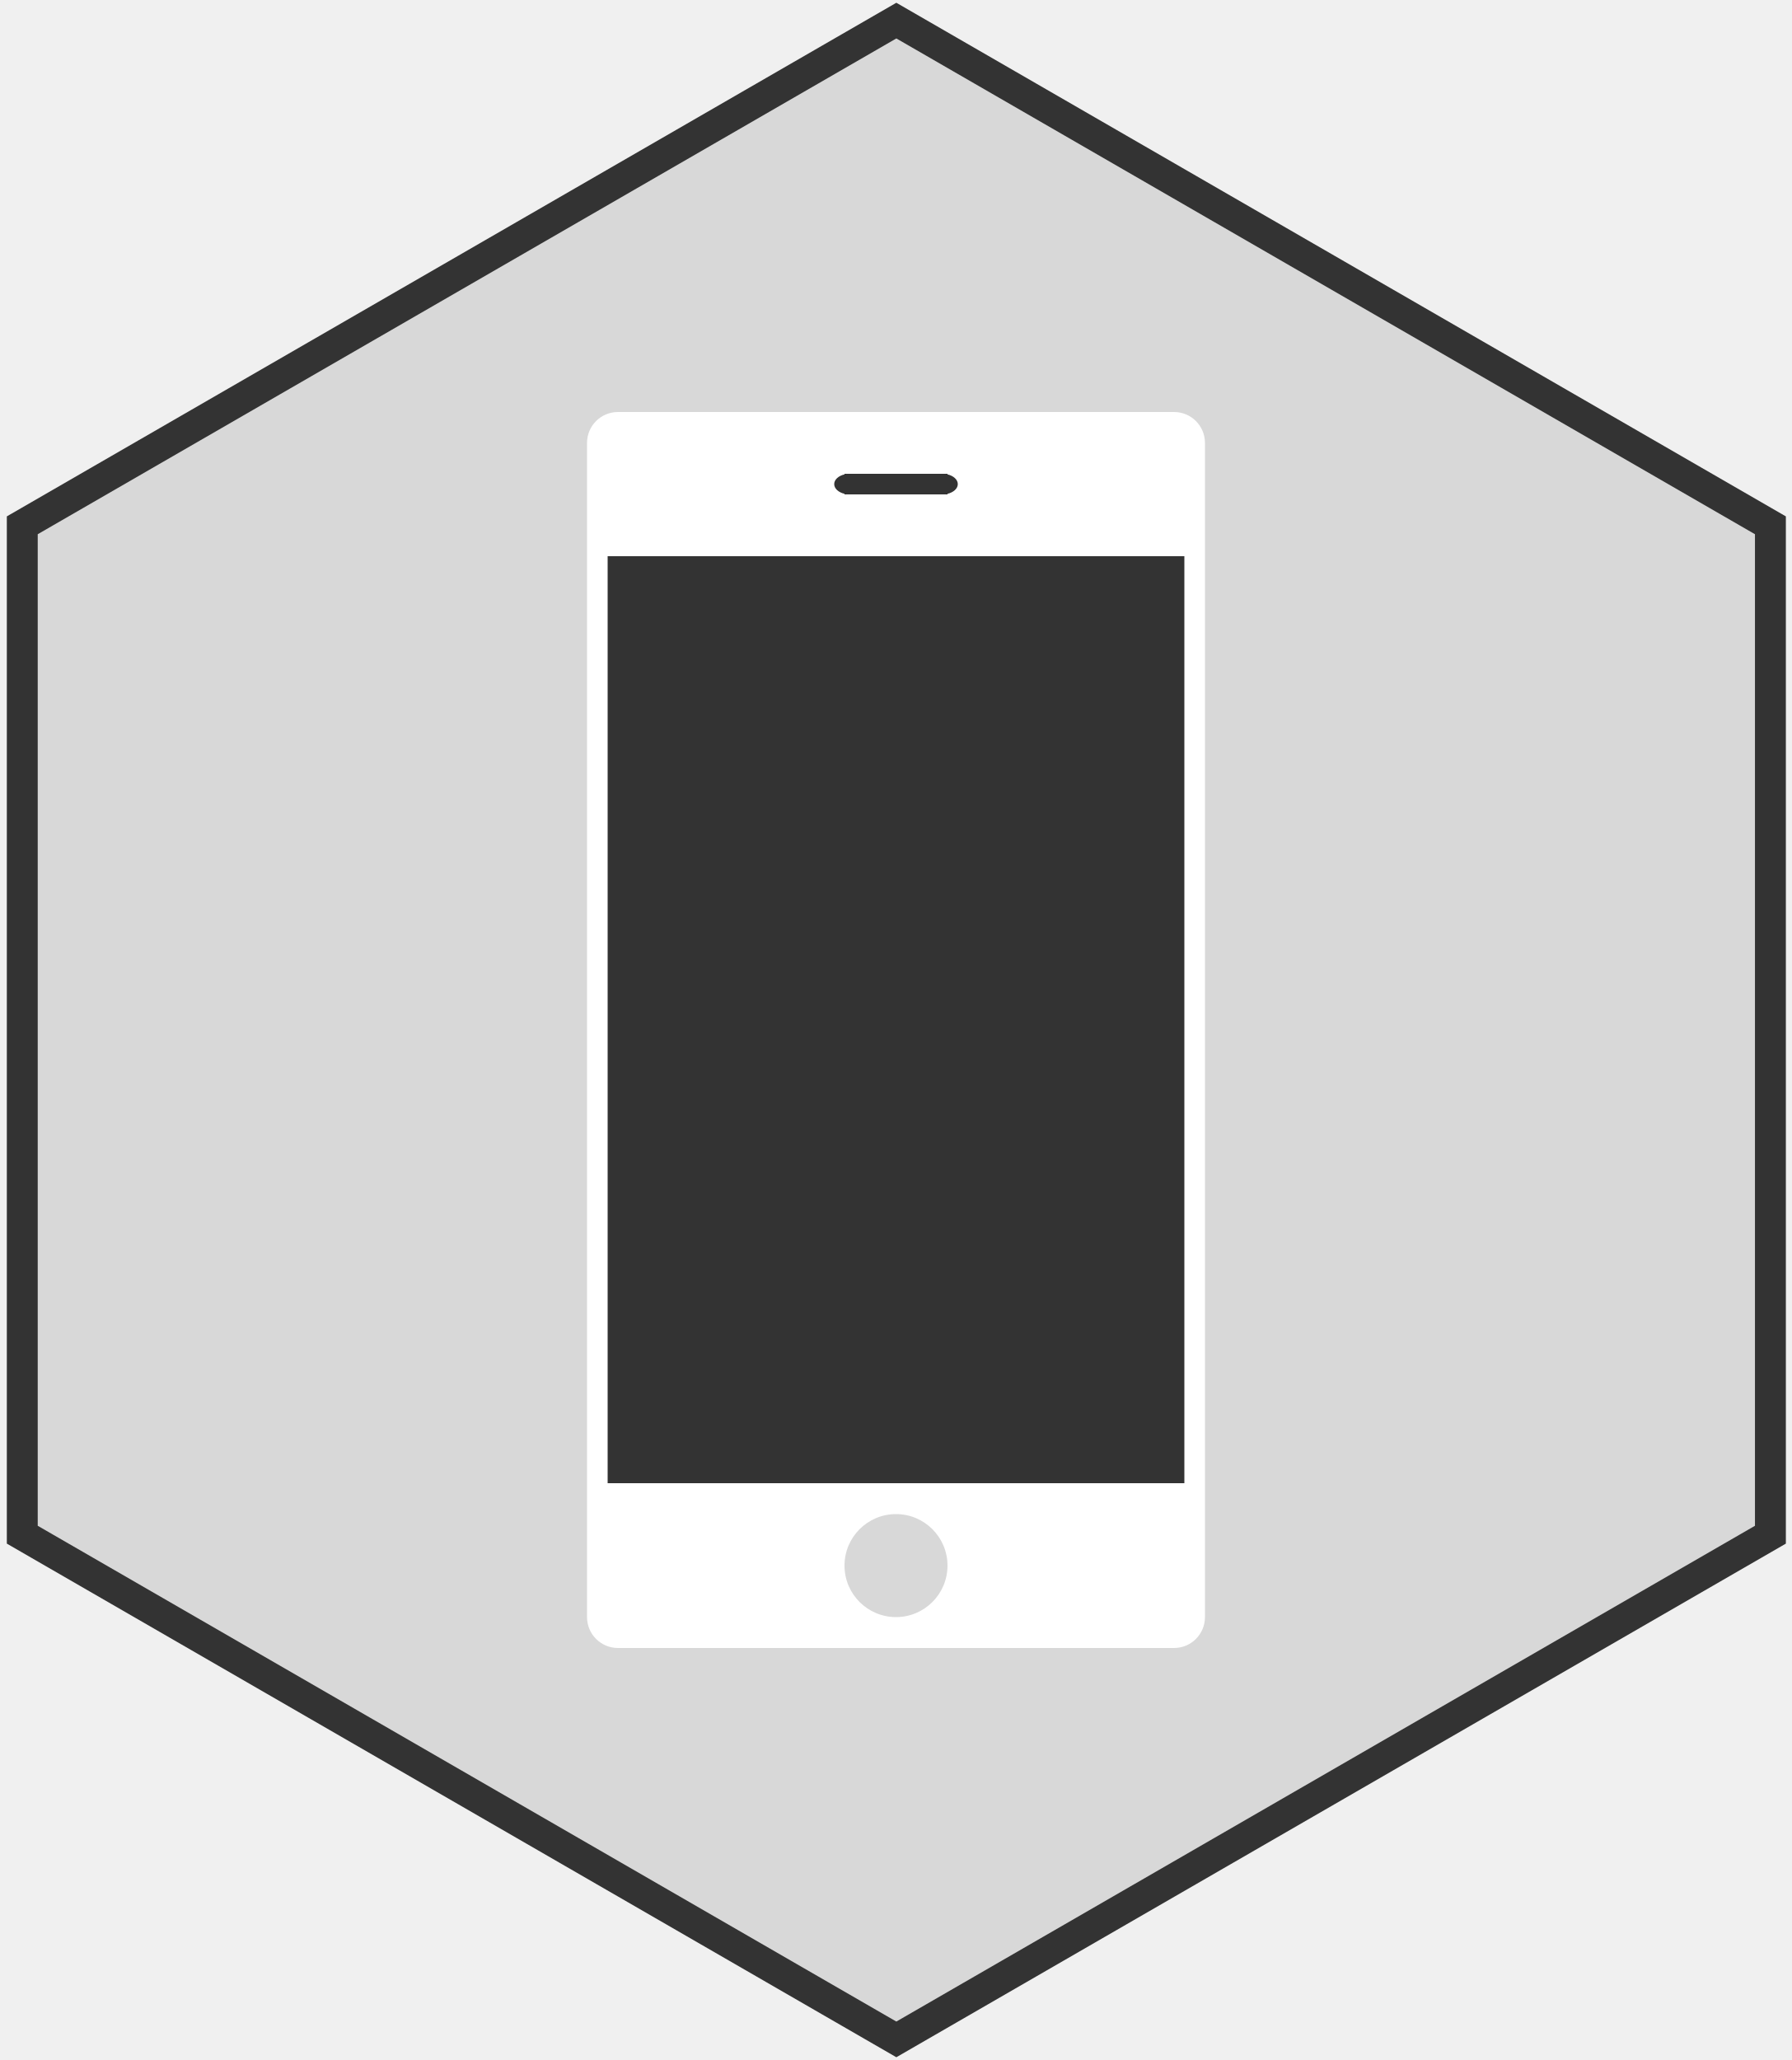
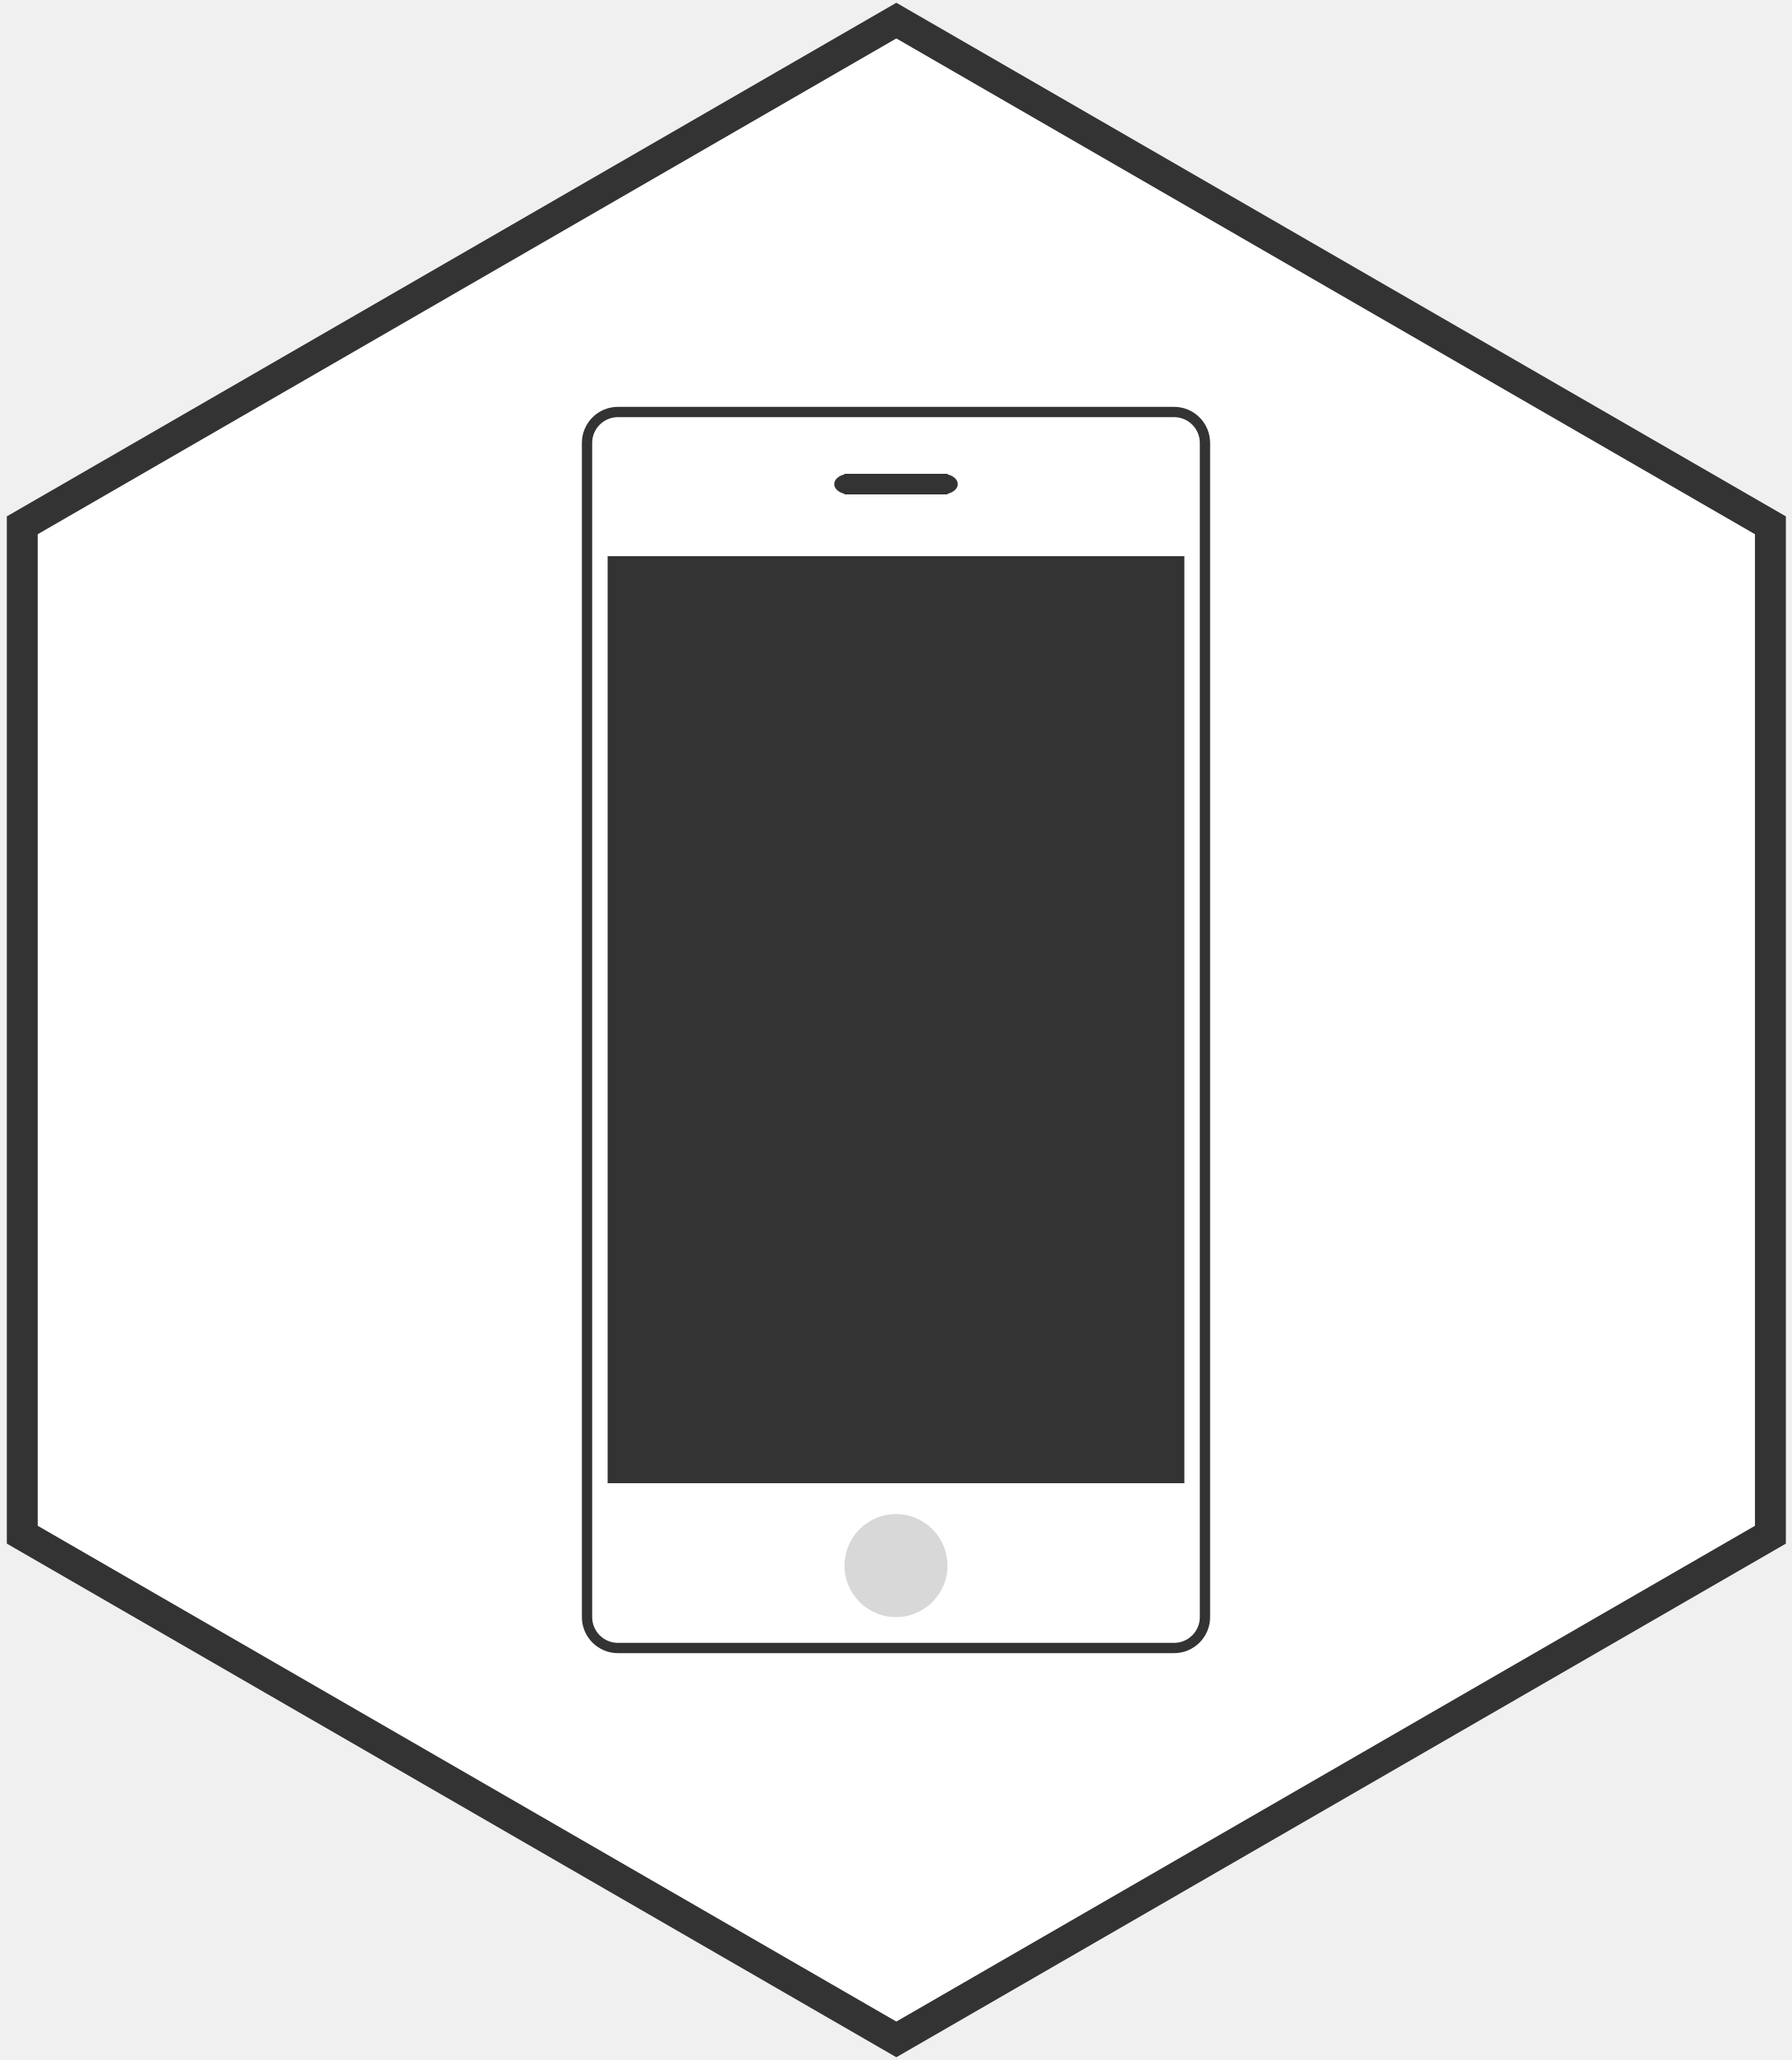
<svg xmlns="http://www.w3.org/2000/svg" viewBox="0 0 174 200" version="1.1">
  <defs />
  <g id="Page-1" stroke="none" stroke-width="1" fill="none" fill-rule="evenodd">
    <g id="Artboard" transform="translate(-52, -25)">
      <g id="mobile-skill" transform="translate(54, 27)">
-         <polygon id="skillHexagon" stroke="#333333" stroke-width="3" fill="#D8D8D8" points="85.033 0 169.904 49 169.904 147 85.033 196 0.163 147 0.163 49" />
+         <polygon id="skillHexagon" stroke="#333333" stroke-width="3" fill="#FFFFFF" points="85.033 0 169.904 49 169.904 147 85.033 196 0.163 147 0.163 49" />
        <g id="phone" transform="translate(55, 38)">
-           <rect id="frame" fill="#FFFFFF" x="0" y="0" width="60" height="120" rx="3" />
+           <rect id="frame" stroke="#333333" fill="#FFFFFF" x="0" y="0" width="60" height="120" rx="3" />
          <circle id="button" fill="#D8D8D8" cx="30" cy="112" r="5" />
          <rect id="screen" fill="#333333" x="2" y="14" width="56" height="90" />
          <path d="M35,7.943 L35,8 L25,8 L25,7.943 C24.417,7.806 24,7.435 24,7 C24,6.565 24.417,6.194 25,6.057 L25,6 L35,6 L35,6.057 C35.583,6.194 36,6.565 36,7 C36,7.435 35.583,7.806 35,7.943 Z" id="speaker" fill="#333333" />
        </g>
      </g>
    </g>
  </g>
</svg>
